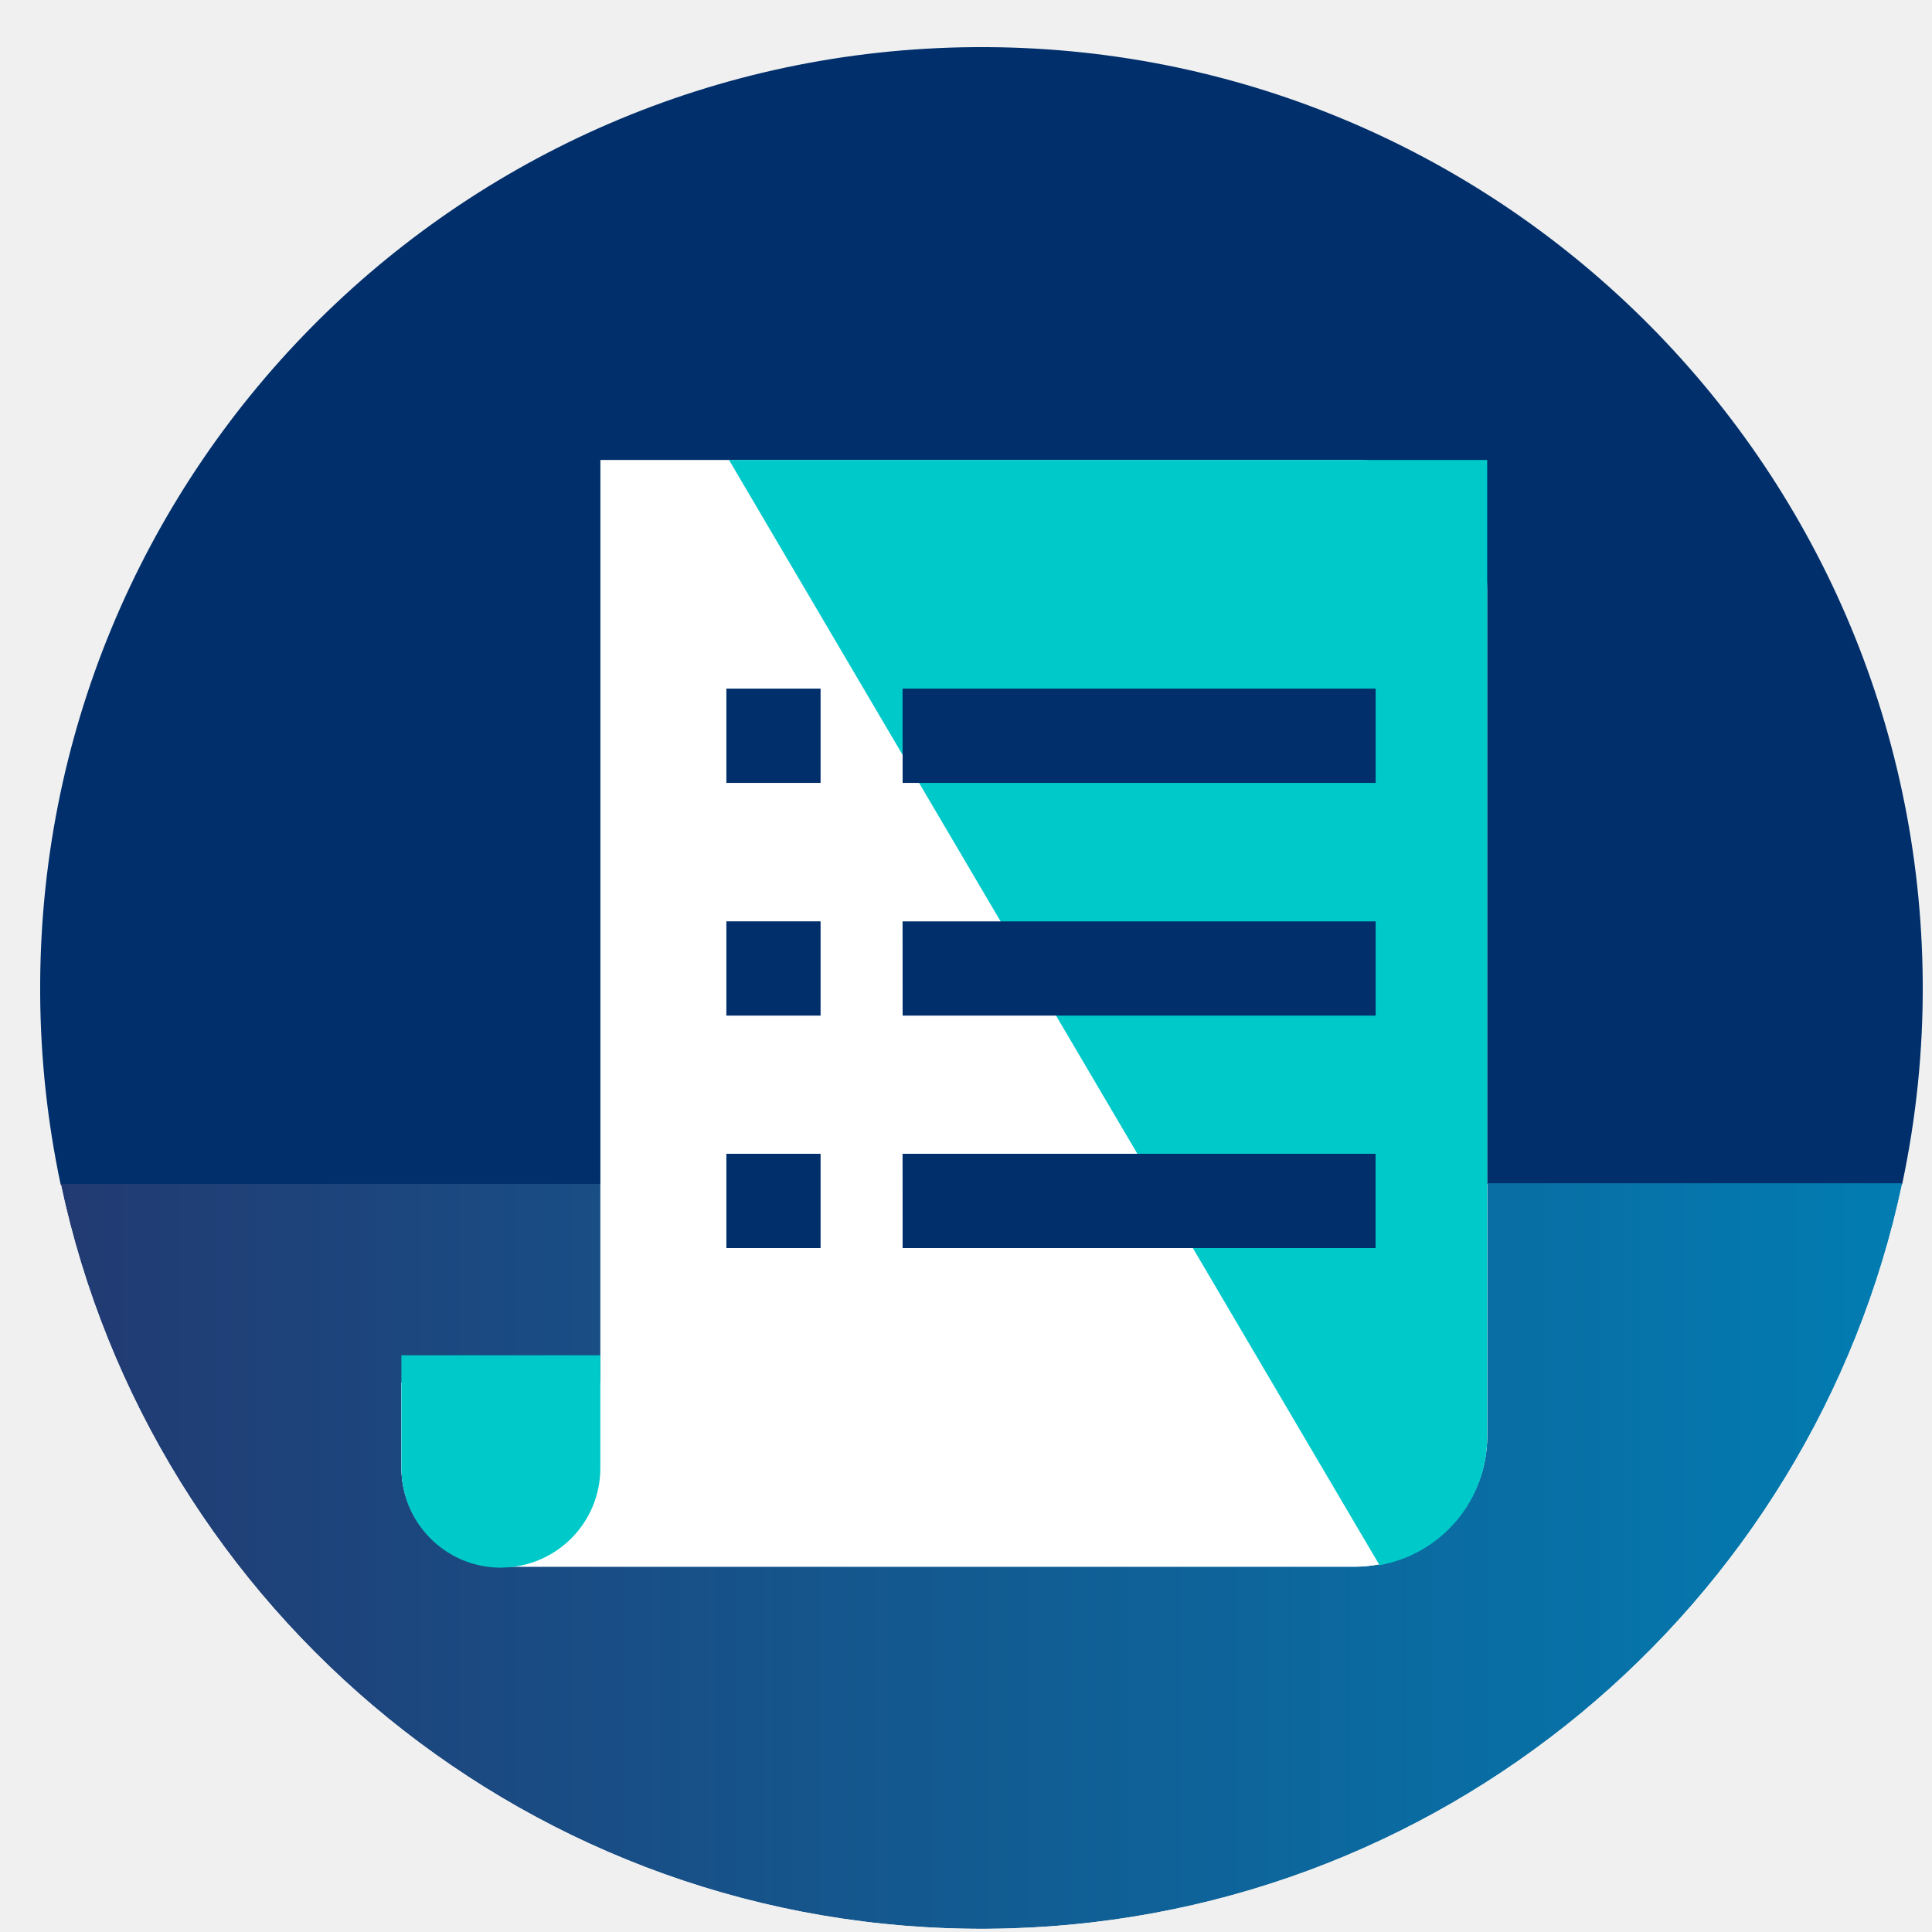
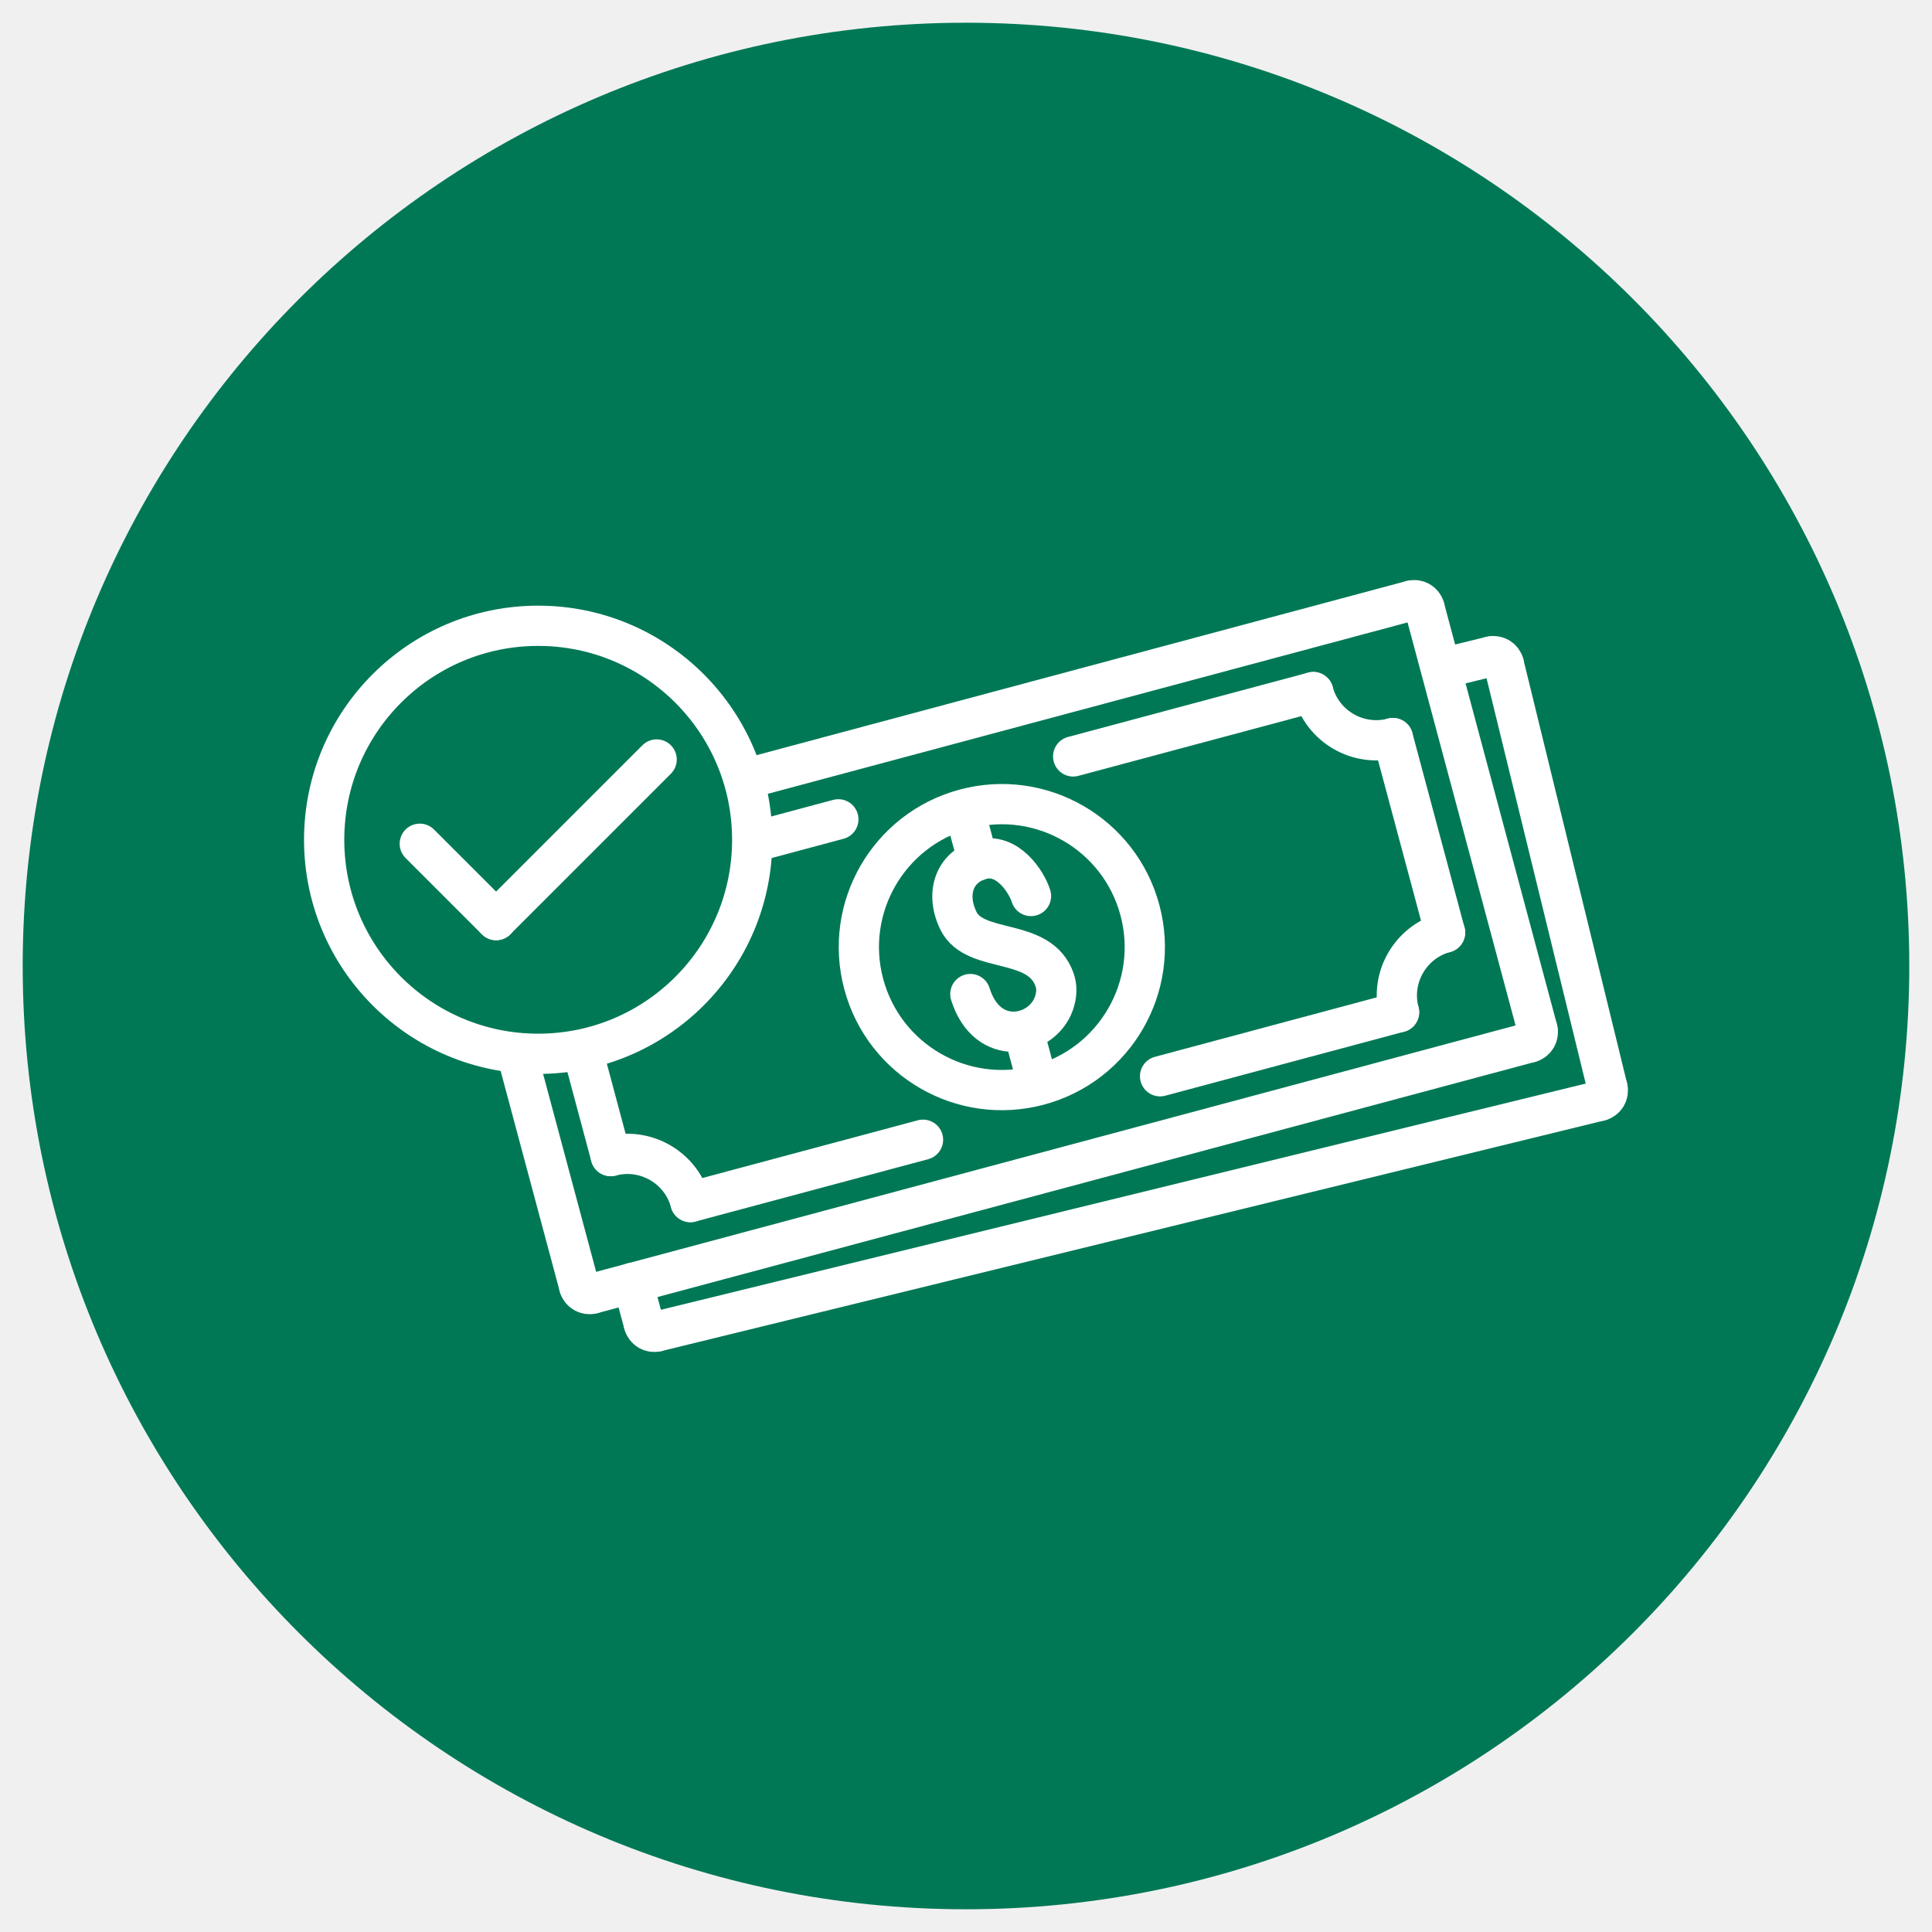
- <svg xmlns="http://www.w3.org/2000/svg" xmlns:xlink="http://www.w3.org/1999/xlink" width="30" height="30" viewBox="0 0 30 30">
-   <defs>
-     <path id="a" d="M.624.718h29.233v17.667H.624z" />
-     <path id="c" d="M22.362.081v3.922a2.03 2.03 0 0 1-1.673 1.995c-.117.02-.236.036-.359.036H7.07l-.024.002A1.545 1.545 0 0 1 5.501 4.49V3.176h3.09V.088L.212.09c1.412 6.65 7.341 11.619 14.405 11.567C21.609 11.606 27.415 6.65 28.806.08L22.361.08z" />
-     <linearGradient id="d" x1="-4.345%" x2="106.534%" y1="49.997%" y2="49.997%">
-       <stop offset="0%" stop-color="#233870" />
-       <stop offset="100%" stop-color="#0080B5" />
-     </linearGradient>
-   </defs>
-   <g fill="none" fill-rule="evenodd">
-     <path fill="#FFF" d="M8 7h14v18H8z" />
-     <g transform="translate(0 .014)">
-       <mask id="b" fill="#fff">
-         <use xlink:href="#a" />
-       </mask>
-       <path fill="#002F6B" d="M9.323 7.128V18.38l-8.38.004a14.662 14.662 0 0 1-.319-2.944C.565 7.369 7.061.777 15.134.718c8.072-.06 14.663 6.437 14.722 14.51.008 1.078-.104 2.13-.319 3.144l-6.444.002V9.158a2.03 2.03 0 0 0-2.03-2.03H9.322z" mask="url(#b)" />
-     </g>
-     <g transform="translate(.732 18.293)">
-       <mask id="e" fill="#fff">
-         <use xlink:href="#c" />
-       </mask>
-       <path fill="url(#d)" d="M22.362.081v3.922a2.03 2.03 0 0 1-1.673 1.995c-.117.02-.236.036-.359.036H7.07l-.024.002A1.545 1.545 0 0 1 5.501 4.49V3.176h3.09V.088L.212.09c1.412 6.65 7.341 11.619 14.405 11.567C21.609 11.606 27.415 6.65 28.806.08L22.361.08z" mask="url(#e)" />
-     </g>
-     <path fill="#00C9C9" d="M21.421 24.304a2.028 2.028 0 0 0 1.672-1.994V7.142H11.32l10.101 17.162z" />
-     <g fill="#002F6B">
-       <path d="M14.016 15.77h7.345v-1.463h-7.346zM14.016 12.157h7.345v-1.464h-7.346zM14.016 19.38H21.36v-1.464h-7.345zM11.279 12.157h1.463v-1.464h-1.463zM11.279 15.77h1.463v-1.464h-1.463zM11.279 19.38h1.463v-1.464h-1.463z" />
-     </g>
-     <path fill="#00C9C9" d="M6.233 21.045v1.752c0 .854.691 1.546 1.545 1.546l.024-.002a1.544 1.544 0 0 0 1.52-1.544V21.045H6.234zM9.32 15.013h.003-.002zM7.78 15.013h-.003.001z" />
+ <svg xmlns="http://www.w3.org/2000/svg" width="96" height="96">
+   <g>
+     <rect fill="none" id="canvas_background" height="402" width="582" y="-1" x="-1" />
+   </g>
+   <g>
+     <path id="svg_2" fill-rule="evenodd" fill="#007856" d="m48,94.871c-25.886,0 -46.872,-20.985 -46.872,-46.871c0,-25.887 20.986,-46.871 46.872,-46.871c25.887,0 46.871,20.984 46.871,46.871c0,25.886 -20.984,46.871 -46.871,46.871" clip-rule="evenodd" />
+     <line id="svg_4" y2="29.839" y1="38.584" x2="70.14" x1="37.499" stroke-width="2" stroke-miterlimit="2.613" stroke-linejoin="round" stroke-linecap="round" stroke="#FFFFFF" fill="none" />
+     <path id="svg_5" stroke-width="2" stroke-miterlimit="2.613" stroke-linejoin="round" stroke-linecap="round" stroke="#FFFFFF" fill="none" d="m70.14,29.839c0.279,-0.075 0.569,0.092 0.644,0.371" />
+     <line id="svg_6" y2="51.153" y1="30.21" x2="76.396" x1="70.783" stroke-width="2" stroke-miterlimit="2.613" stroke-linejoin="round" stroke-linecap="round" stroke="#FFFFFF" fill="none" />
+     <path id="svg_7" stroke-width="2" stroke-miterlimit="2.613" stroke-linejoin="round" stroke-linecap="round" stroke="#FFFFFF" fill="none" d="m76.396,51.153c0.074,0.279 -0.093,0.568 -0.372,0.644" />
+     <line id="svg_8" y2="64.285" y1="51.797" x2="29.422" x1="76.023" stroke-width="2" stroke-miterlimit="2.613" stroke-linejoin="round" stroke-linecap="round" stroke="#FFFFFF" fill="none" />
+     <path id="svg_9" stroke-width="2" stroke-miterlimit="2.613" stroke-linejoin="round" stroke-linecap="round" stroke="#FFFFFF" fill="none" d="m29.422,64.285c-0.278,0.073 -0.569,-0.095 -0.643,-0.373" />
+     <line id="svg_10" y2="52.963" y1="63.912" x2="25.844" x1="28.779" stroke-width="2" stroke-miterlimit="2.613" stroke-linejoin="round" stroke-linecap="round" stroke="#FFFFFF" fill="none" />
+     <line id="svg_11" y2="34.39" y1="37.586" x2="65.255" x1="53.325" stroke-width="2" stroke-miterlimit="2.613" stroke-linejoin="round" stroke-linecap="round" stroke="#FFFFFF" fill="none" />
+     <path id="svg_12" stroke-width="2" stroke-miterlimit="2.613" stroke-linejoin="round" stroke-linecap="round" stroke="#FFFFFF" fill="none" d="m65.255,34.39c0.46,1.716 2.241,2.745 3.958,2.285" />
+     <line id="svg_13" y2="46.338" y1="36.675" x2="71.803" x1="69.213" stroke-width="2" stroke-miterlimit="2.613" stroke-linejoin="round" stroke-linecap="round" stroke="#FFFFFF" fill="none" />
+     <path id="svg_14" stroke-width="2" stroke-miterlimit="2.613" stroke-linejoin="round" stroke-linecap="round" stroke="#FFFFFF" fill="none" d="m71.803,46.338c-1.717,0.461 -2.746,2.241 -2.285,3.958" />
+     <line id="svg_15" y2="53.479" y1="50.296" x2="57.644" x1="69.518" stroke-width="2" stroke-miterlimit="2.613" stroke-linejoin="round" stroke-linecap="round" stroke="#FFFFFF" fill="none" />
+     <line id="svg_16" y2="40.712" y1="41.688" x2="41.657" x1="38.015" stroke-width="2" stroke-miterlimit="2.613" stroke-linejoin="round" stroke-linecap="round" stroke="#FFFFFF" fill="none" />
+     <line id="svg_17" y2="59.729" y1="56.633" x2="34.307" x1="45.864" stroke-width="2" stroke-miterlimit="2.613" stroke-linejoin="round" stroke-linecap="round" stroke="#FFFFFF" fill="none" />
+     <path id="svg_18" stroke-width="2" stroke-miterlimit="2.613" stroke-linejoin="round" stroke-linecap="round" stroke="#FFFFFF" fill="none" d="m34.307,59.729c-0.459,-1.716 -2.242,-2.743 -3.958,-2.285" />
+     <line id="svg_19" y2="52.796" y1="57.444" x2="29.103" x1="30.348" stroke-width="2" stroke-miterlimit="2.613" stroke-linejoin="round" stroke-linecap="round" stroke="#FFFFFF" fill="none" />
+     <path id="svg_20" stroke-width="2" stroke-miterlimit="2.613" stroke-linejoin="round" stroke-linecap="round" stroke="#FFFFFF" fill="none" d="m47.942,40.201c3.788,-1.017 7.685,1.233 8.699,5.021c1.016,3.789 -1.233,7.685 -5.022,8.7c-3.789,1.015 -7.684,-1.233 -8.7,-5.023c-1.015,-3.789 1.234,-7.683 5.023,-8.698" />
+     <path id="svg_21" stroke-width="2" stroke-miterlimit="2.613" stroke-linejoin="round" stroke-linecap="round" stroke="#FFFFFF" fill="none" d="m51.229,44.522c-0.207,-0.677 -1.164,-2.19 -2.495,-1.813c-1.331,0.381 -1.762,1.711 -1.109,3.045c0.828,1.686 4.047,0.778 4.782,2.949c0.109,0.322 0.119,0.708 -0.041,1.162c-0.589,1.666 -3.307,2.229 -4.15,-0.471" />
+     <line id="svg_22" y2="41.296" y1="42.757" x2="48.197" x1="48.588" stroke-width="2" stroke-miterlimit="2.613" stroke-linejoin="round" stroke-linecap="round" stroke="#FFFFFF" fill="none" />
+     <line id="svg_23" y2="51.384" y1="52.845" x2="50.9" x1="51.291" stroke-width="2" stroke-miterlimit="2.613" stroke-linejoin="round" stroke-linecap="round" stroke="#FFFFFF" fill="none" />
+     <line id="svg_24" y2="32.617" y1="33.154" x2="74.09" x1="71.9" stroke-width="2" stroke-miterlimit="2.613" stroke-linejoin="round" stroke-linecap="round" stroke="#FFFFFF" fill="none" />
+     <path id="svg_25" stroke-width="2" stroke-miterlimit="2.613" stroke-linejoin="round" stroke-linecap="round" stroke="#FFFFFF" fill="none" d="m74.09,32.617c0.281,-0.067 0.566,0.105 0.635,0.387" />
+     <line id="svg_26" y2="54.066" y1="33.004" x2="79.877" x1="74.725" stroke-width="2" stroke-miterlimit="2.613" stroke-linejoin="round" stroke-linecap="round" stroke="#FFFFFF" fill="none" />
+     <path id="svg_27" stroke-width="2" stroke-miterlimit="2.613" stroke-linejoin="round" stroke-linecap="round" stroke="#FFFFFF" fill="none" d="m79.877,54.066c0.068,0.281 -0.104,0.566 -0.386,0.635" />
+     <line id="svg_28" y2="66.164" y1="54.701" x2="32.627" x1="79.491" stroke-width="2" stroke-miterlimit="2.613" stroke-linejoin="round" stroke-linecap="round" stroke="#FFFFFF" fill="none" />
+     <path id="svg_29" stroke-width="2" stroke-miterlimit="2.613" stroke-linejoin="round" stroke-linecap="round" stroke="#FFFFFF" fill="none" d="m32.627,66.164c-0.279,0.068 -0.56,-0.104 -0.635,-0.386" />
+     <line id="svg_30" y2="63.743" y1="65.778" x2="31.441" x1="31.992" stroke-width="2" stroke-miterlimit="2.613" stroke-linejoin="round" stroke-linecap="round" stroke="#FFFFFF" fill="none" />
+     <line id="svg_31" y2="45.719" y1="41.926" x2="24.653" x1="20.859" stroke-width="2" stroke-miterlimit="2.613" stroke-linejoin="round" stroke-linecap="round" stroke="#FFFFFF" fill="none" />
+     <line id="svg_32" y2="37.739" y1="45.717" x2="32.628" x1="24.65" stroke-width="2" stroke-miterlimit="2.613" stroke-linejoin="round" stroke-linecap="round" stroke="#FFFFFF" fill="none" />
+     <path id="svg_33" stroke-width="2" stroke-miterlimit="2.613" stroke-linejoin="round" stroke-linecap="round" stroke="#FFFFFF" fill="none" d="m26.742,52.363c-5.873,0 -10.635,-4.759 -10.635,-10.634c0,-5.874 4.762,-10.634 10.635,-10.634c5.874,0 10.635,4.76 10.635,10.634c0,5.875 -4.761,10.634 -10.635,10.634" />
  </g>
</svg>
